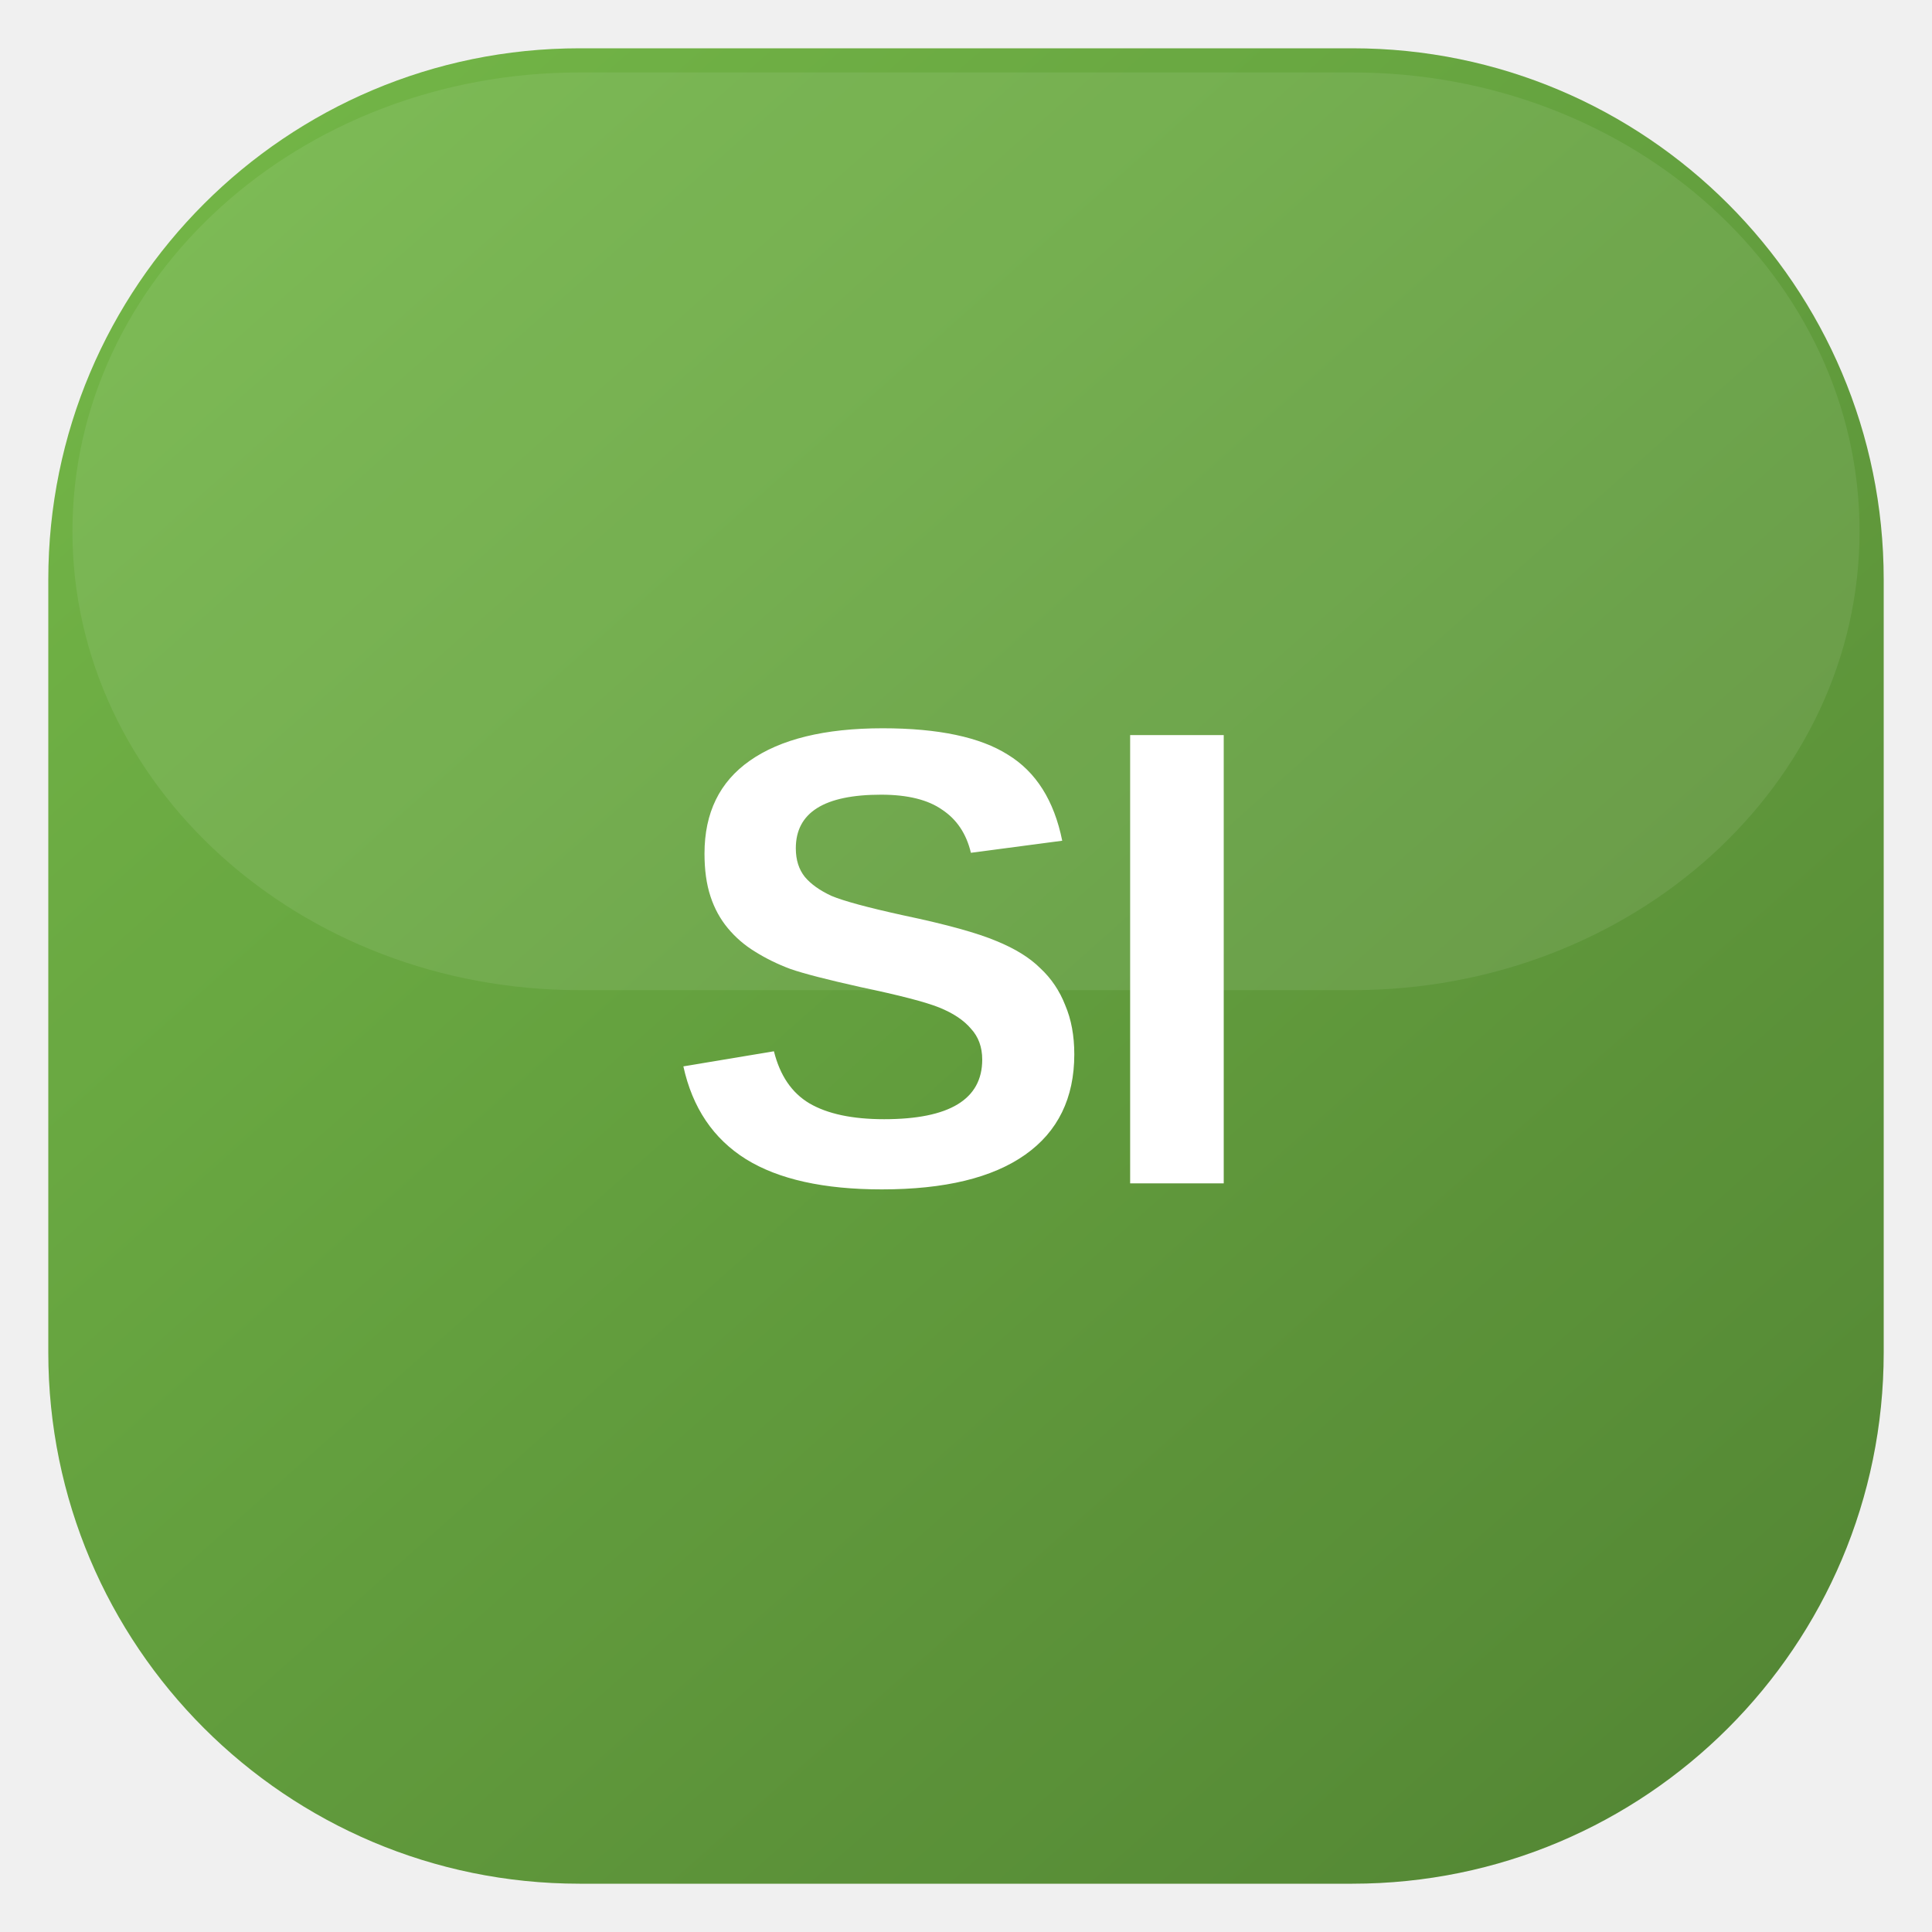
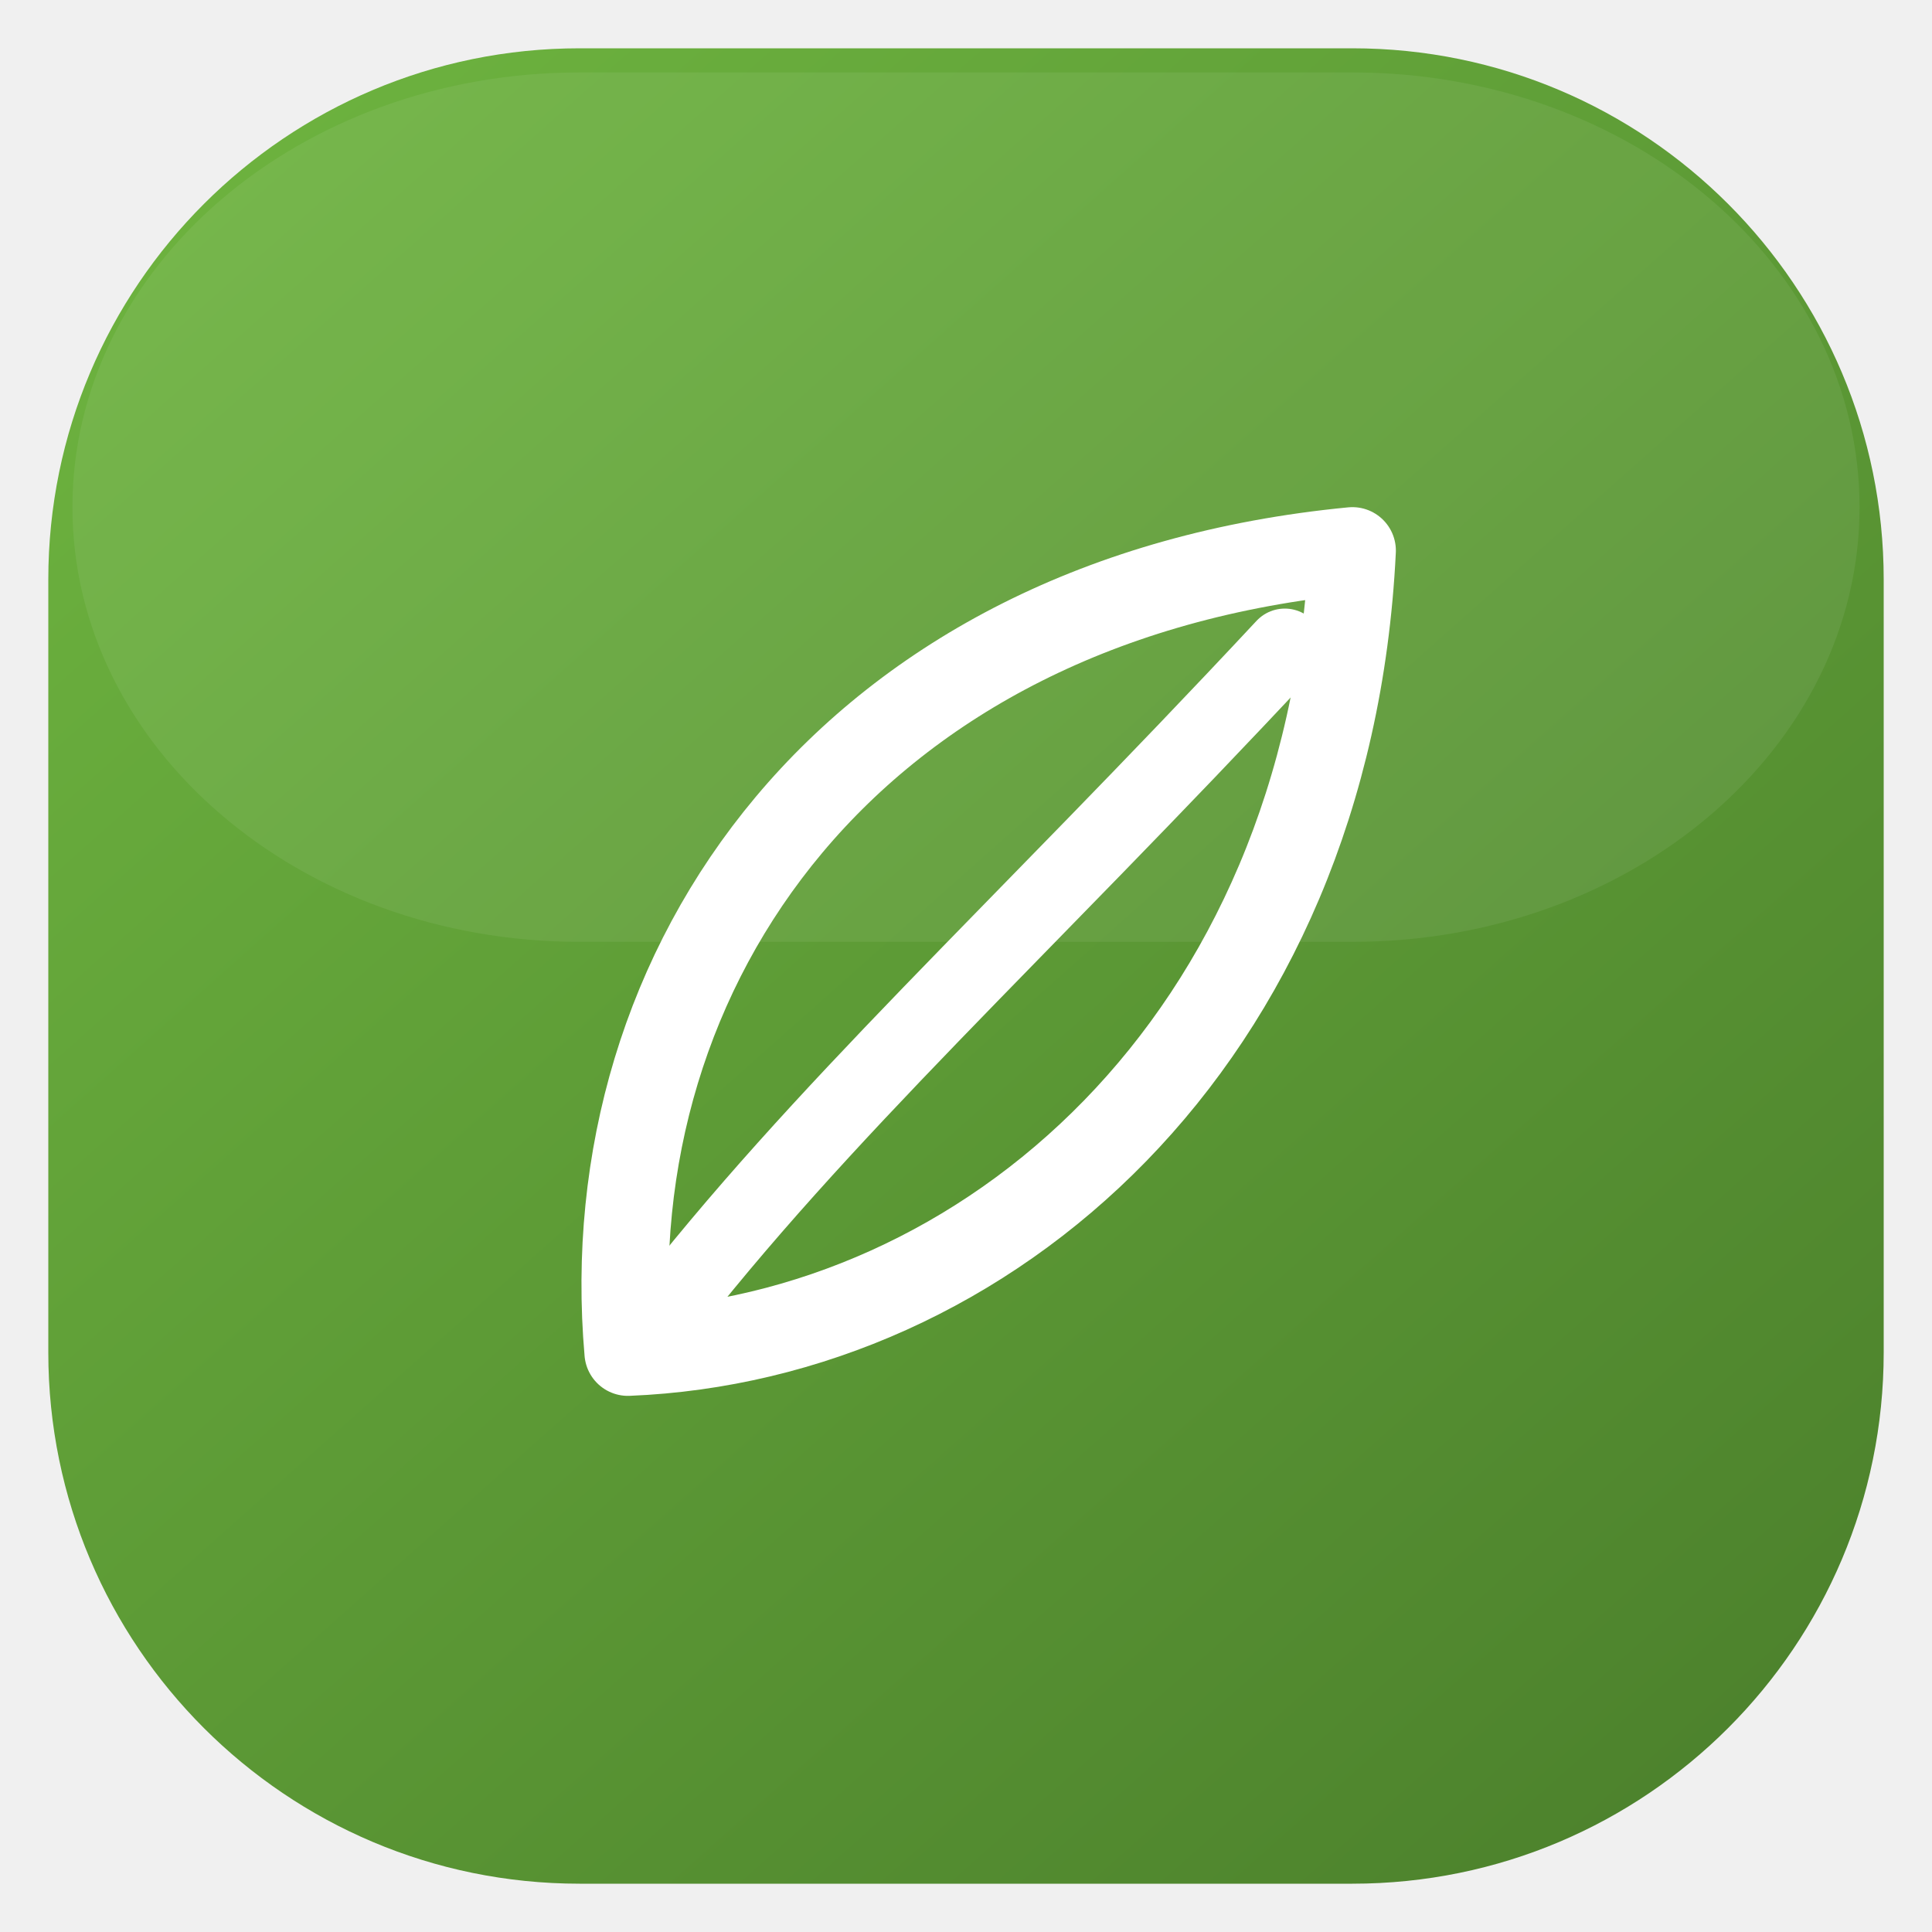
<svg xmlns="http://www.w3.org/2000/svg" width="40" height="40" viewBox="0 0 40 40" fill="none" role="img" aria-label="sicredi">
  <defs>
    <linearGradient id="g-sicredi" x1="4" y1="2" x2="36" y2="38" gradientUnits="userSpaceOnUse">
      <stop offset="0" stop-color="#6DB33F" />
      <stop offset="1" stop-color="#4C812C" />
    </linearGradient>
  </defs>
  <rect x="1" y="1" width="38" height="38" rx="11" fill="url(#g-sicredi)" />
-   <rect x="1" y="1" width="38" height="38" rx="11" fill="white" fill-opacity="0.04" />
-   <rect x="1.5" y="1.5" width="37" height="19" rx="10.5" fill="white" fill-opacity="0.08" />
-   <text x="20" y="24.5" text-anchor="middle" font-family="Sora, Arial, sans-serif" font-weight="700" font-size="13.5" letter-spacing="-0.02em" fill="#FFFFFF">SI</text>
+   <rect x="1.5" y="1.5" width="37" height="18" rx="10.5" fill="white" fill-opacity="0.07" />
+   <g transform="translate(8,8)" color="#FFFFFF">
+     <path d="M5 20C4.3 12 9.6 4.4 20 3.4C19.5 13.6 12.4 19.7 5 20Z" stroke="currentColor" stroke-width="1.8" stroke-linejoin="round" fill="none" />
+     <path d="M5.6 19.4C9 15 13 11.4 18.6 5.4" stroke="currentColor" stroke-width="1.6" stroke-linecap="round" />
+   </g>
</svg>
